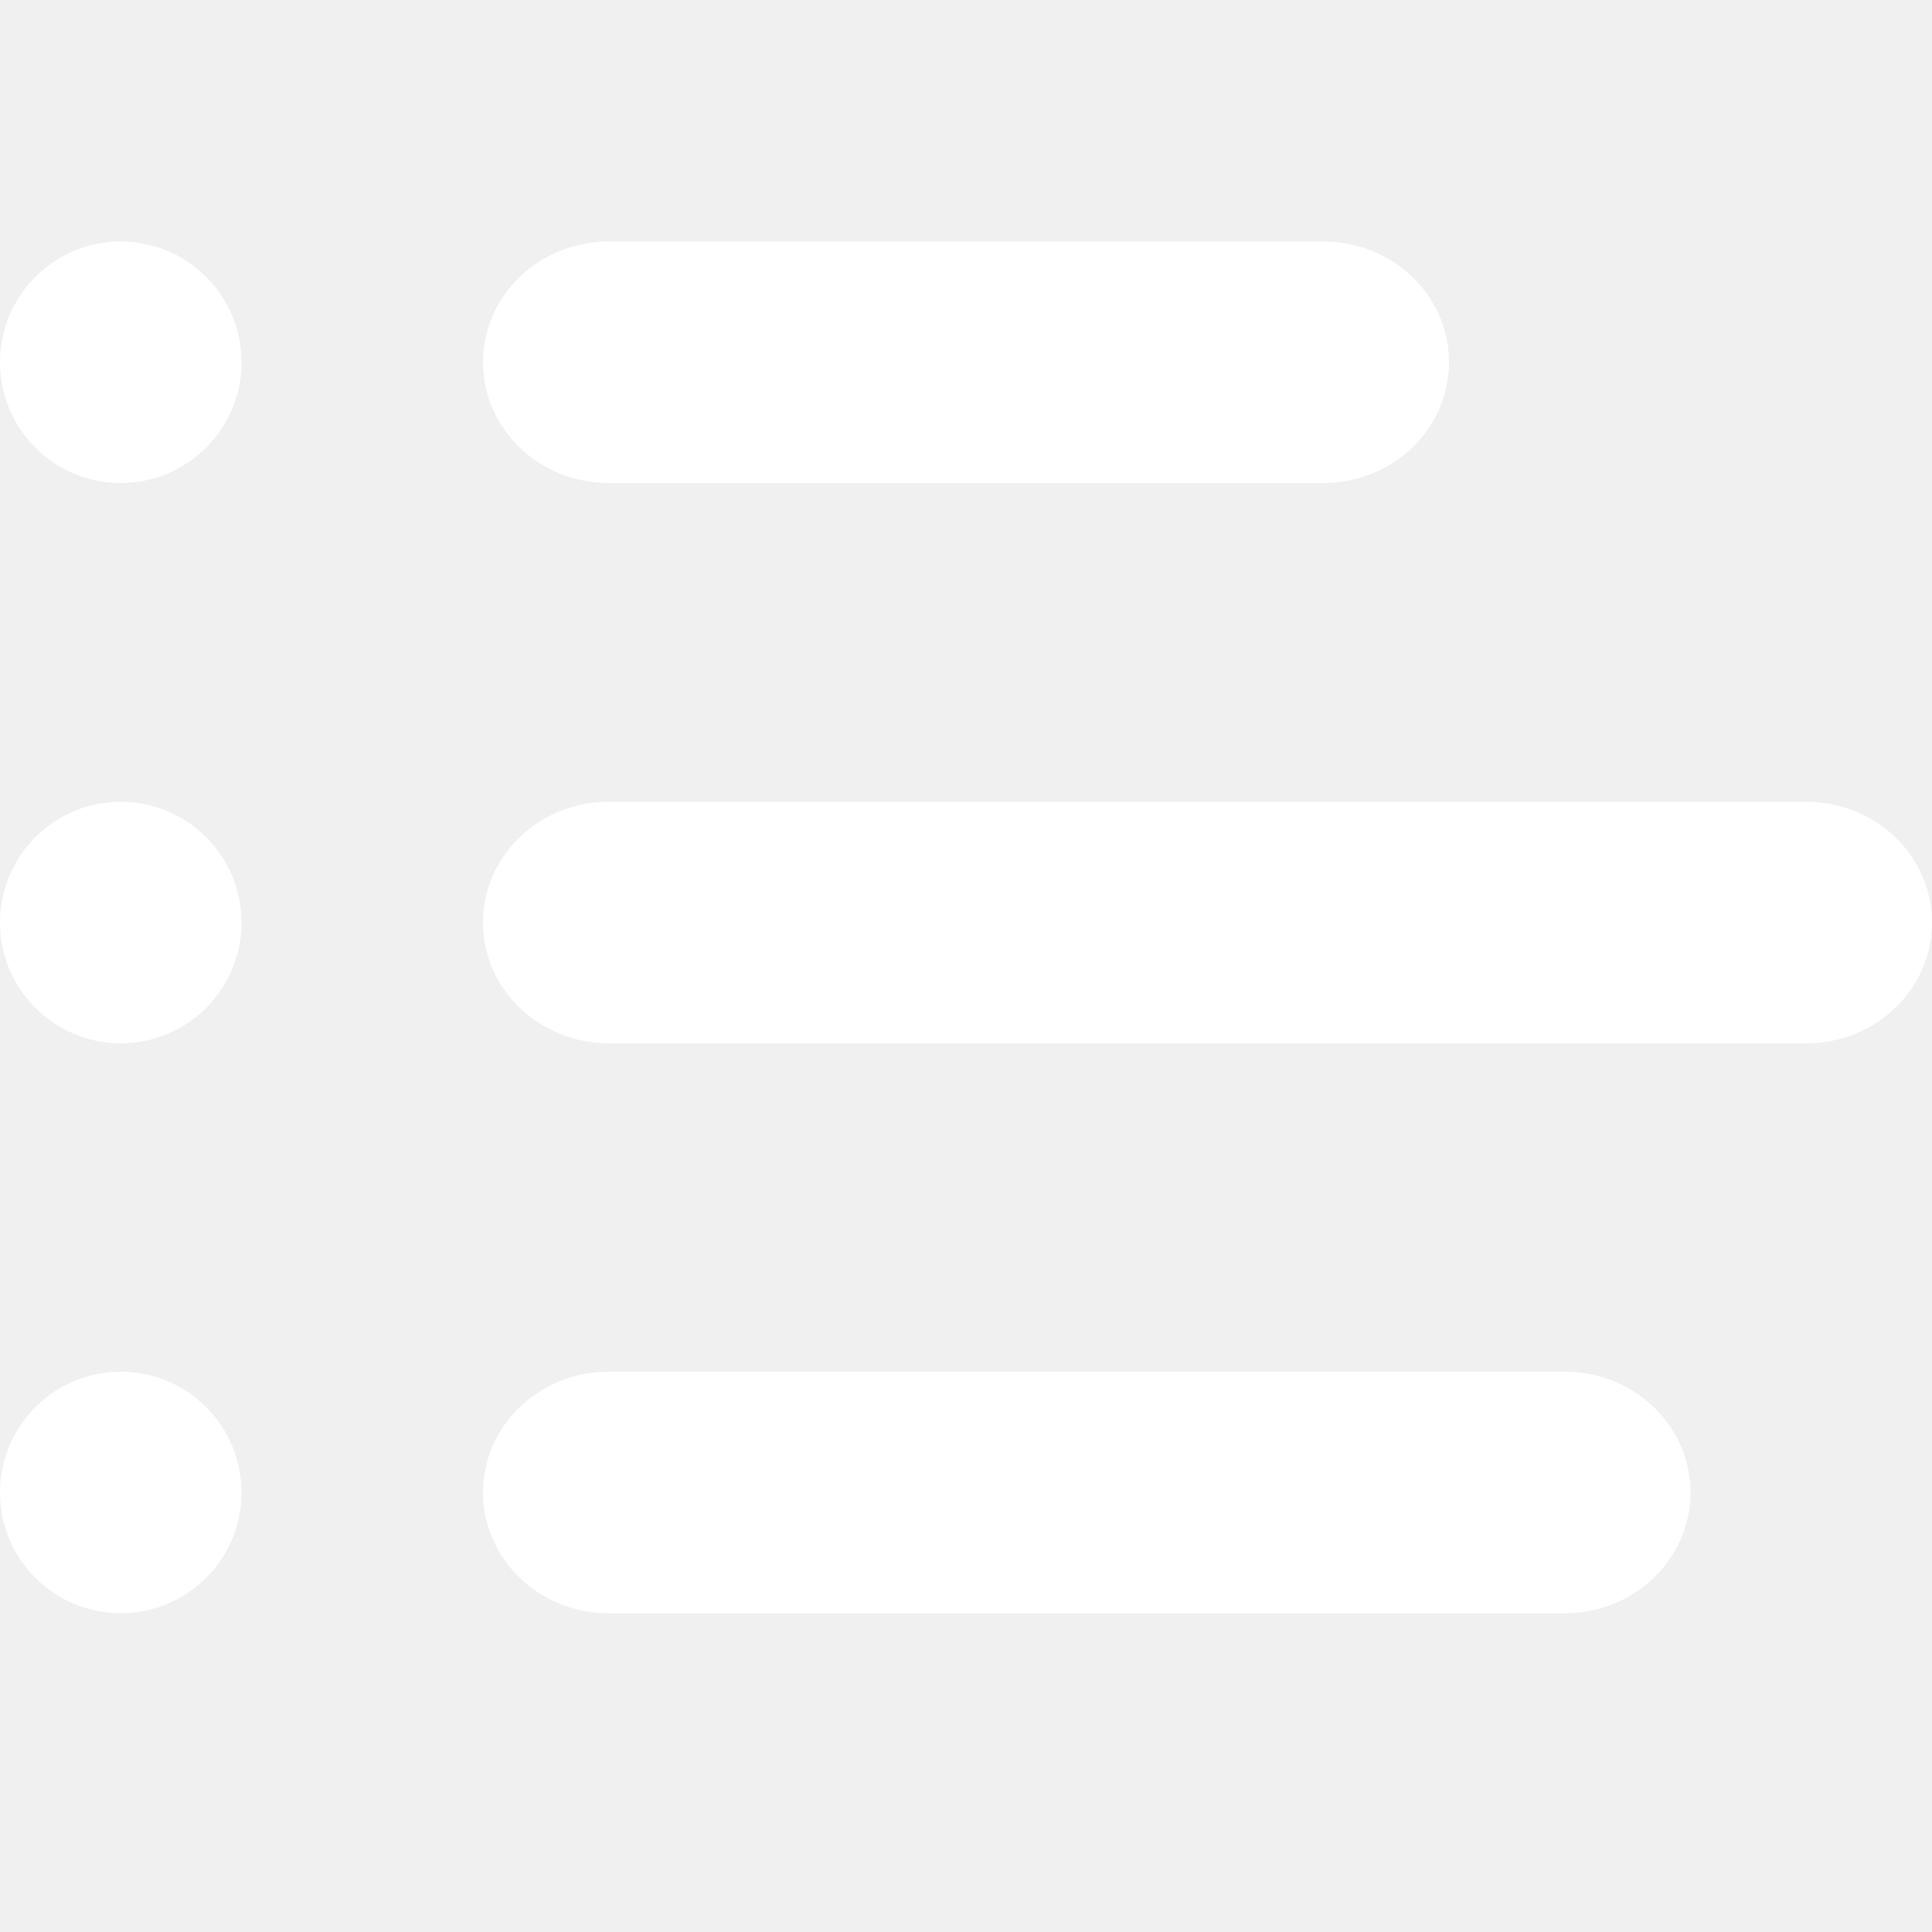
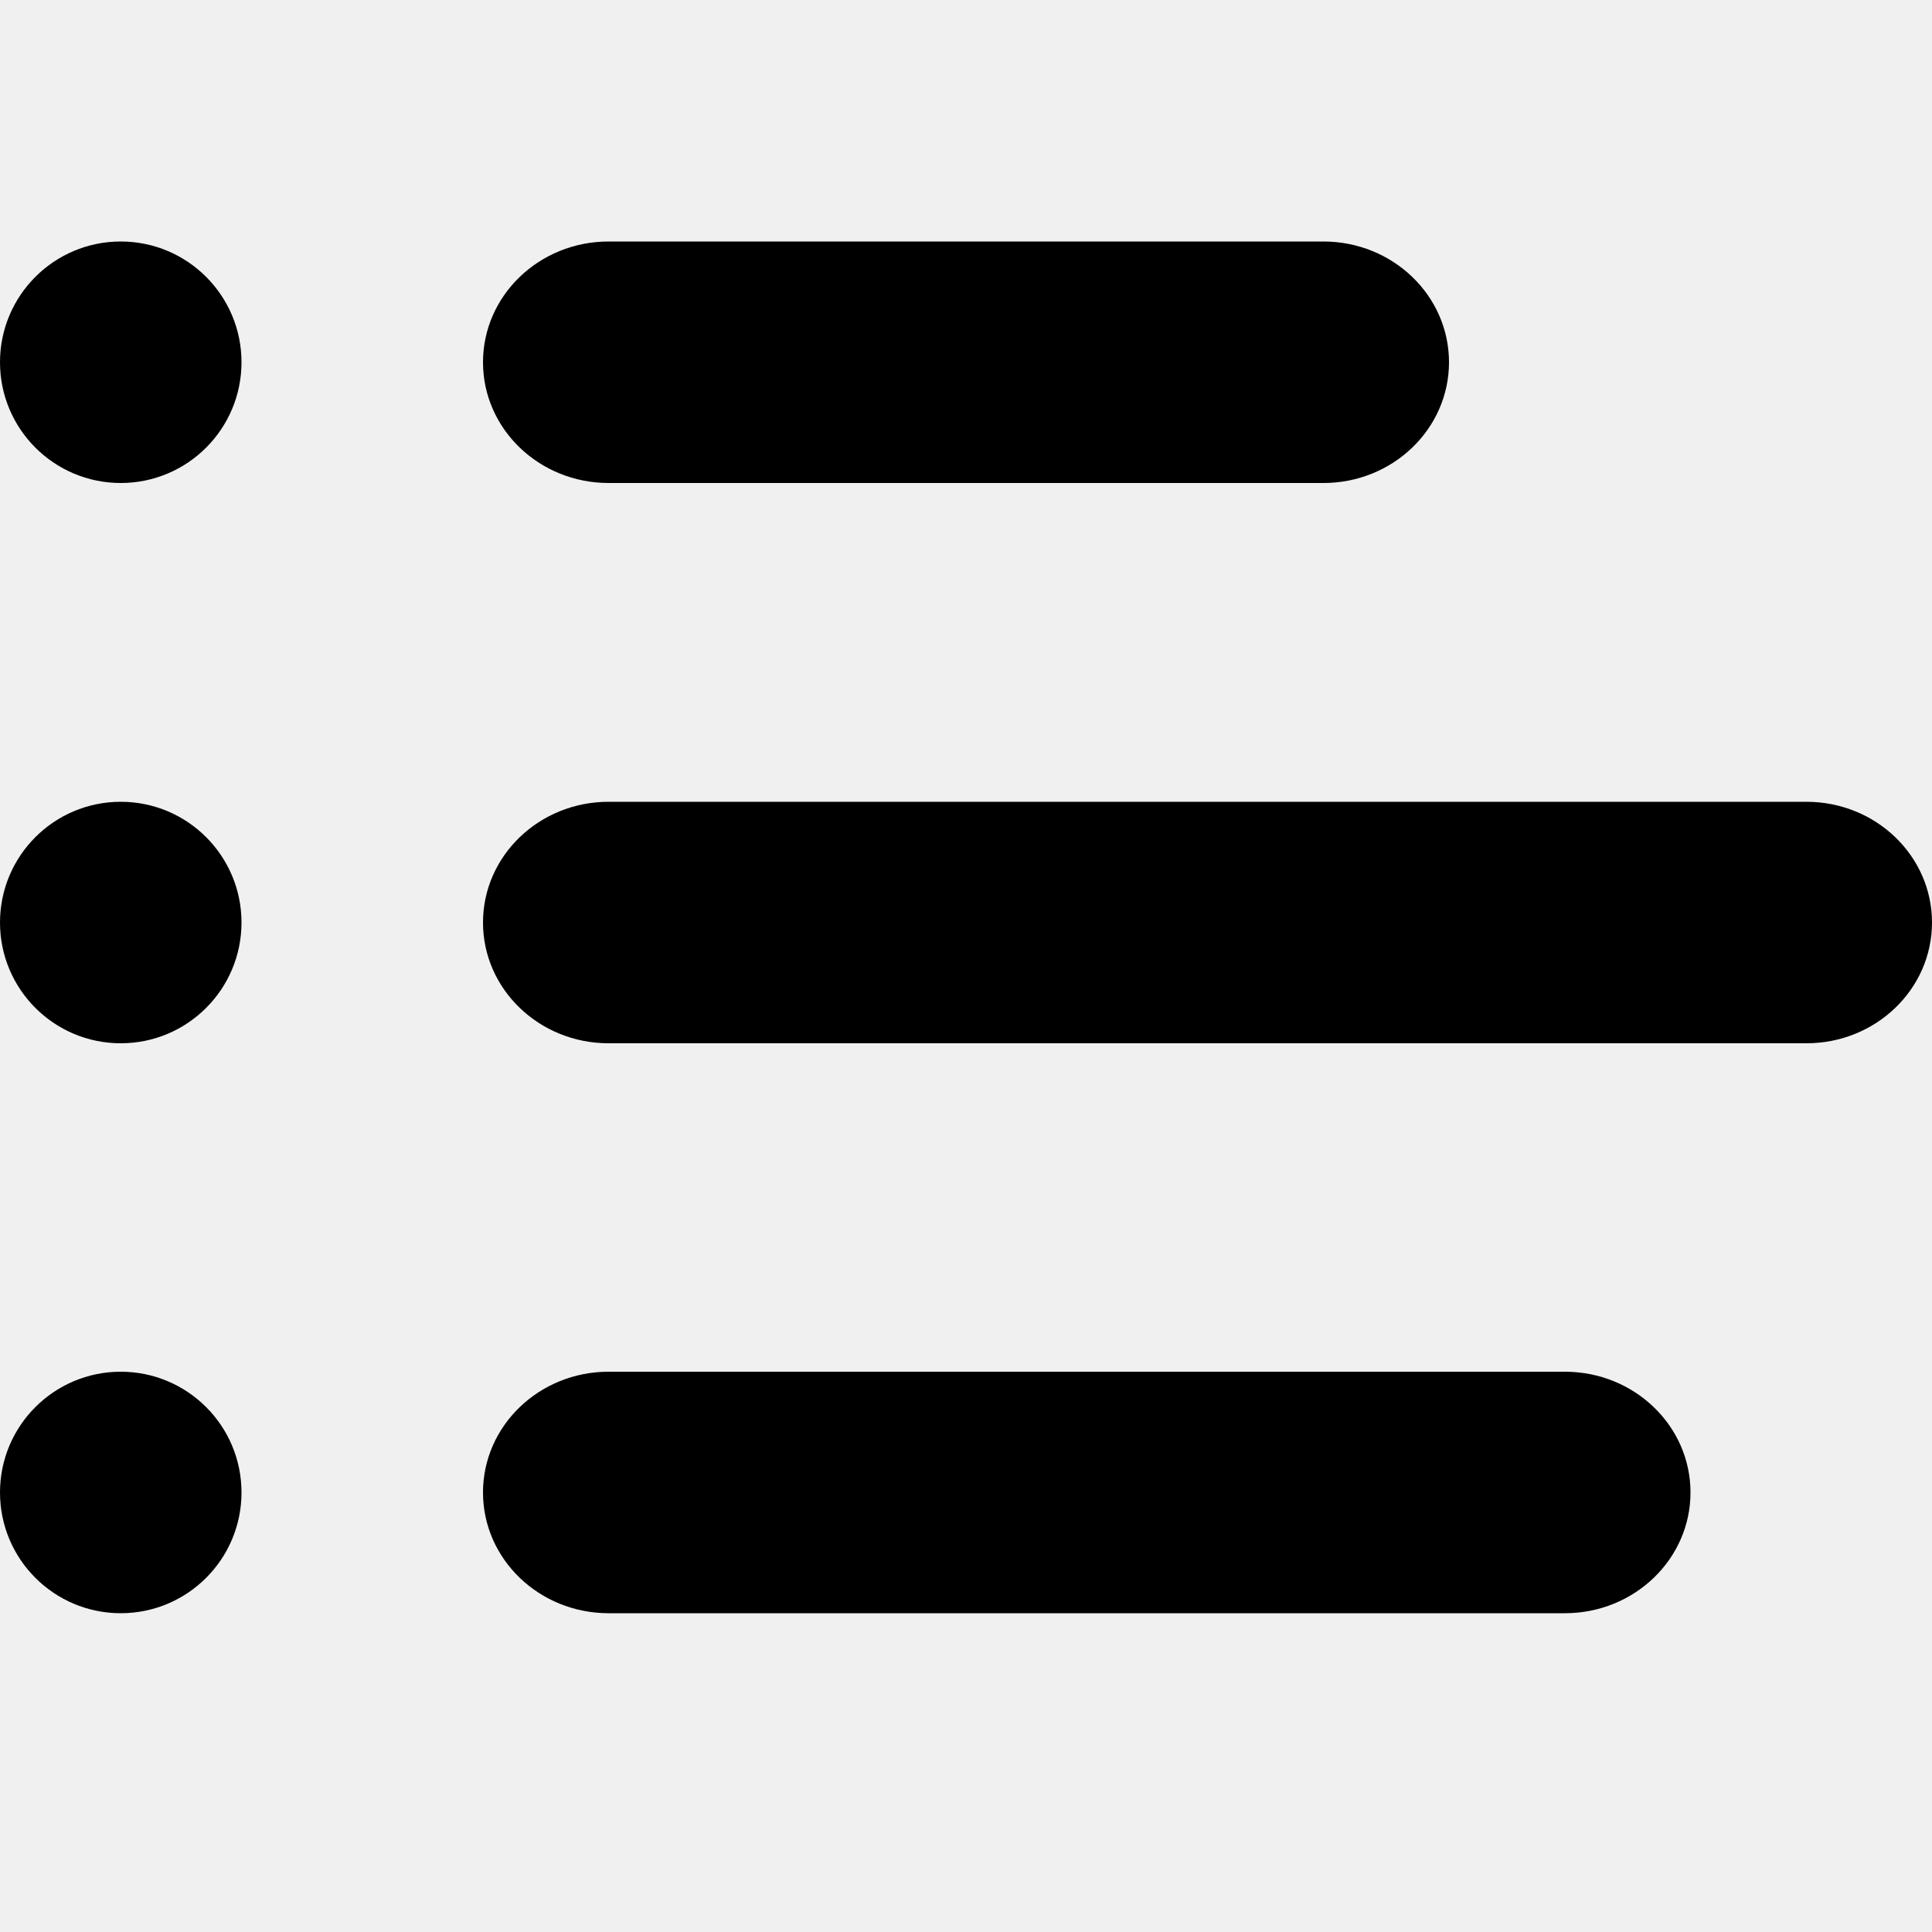
<svg xmlns="http://www.w3.org/2000/svg" fill="none" viewBox="0 0 20 20" preserveAspectRatio="xMidYMid slice">
-   <rect x="5" y="2.5" width="10" height="2.5" rx="1.3" fill="#fff" />
-   <rect x="5" y="8.3" width="15" height="2.5" rx="1.3" fill="#fff" />
-   <rect x="5" y="14.2" width="12.5" height="2.5" rx="1.3" fill="#fff" />
-   <rect y="2.5" width="2.5" height="2.5" rx="1.3" fill="#fff" />
-   <rect y="8.3" width="2.5" height="2.5" rx="1.3" fill="#fff" />
-   <rect y="14.2" width="2.5" height="2.5" rx="1.3" fill="#fff" />
+   <rect x="5" y="2.5" width="10" height="2.5" rx="1.3" fill="currentColor" />
+   <rect x="5" y="8.3" width="15" height="2.5" rx="1.3" fill="currentColor" />
+   <rect x="5" y="14.2" width="12.5" height="2.5" rx="1.3" fill="currentColor" />
+   <rect y="2.5" width="2.5" height="2.5" rx="1.3" fill="currentColor" />
+   <rect y="8.3" width="2.5" height="2.5" rx="1.3" fill="currentColor" />
+   <rect y="14.2" width="2.5" height="2.5" rx="1.3" fill="currentColor" />
</svg>
